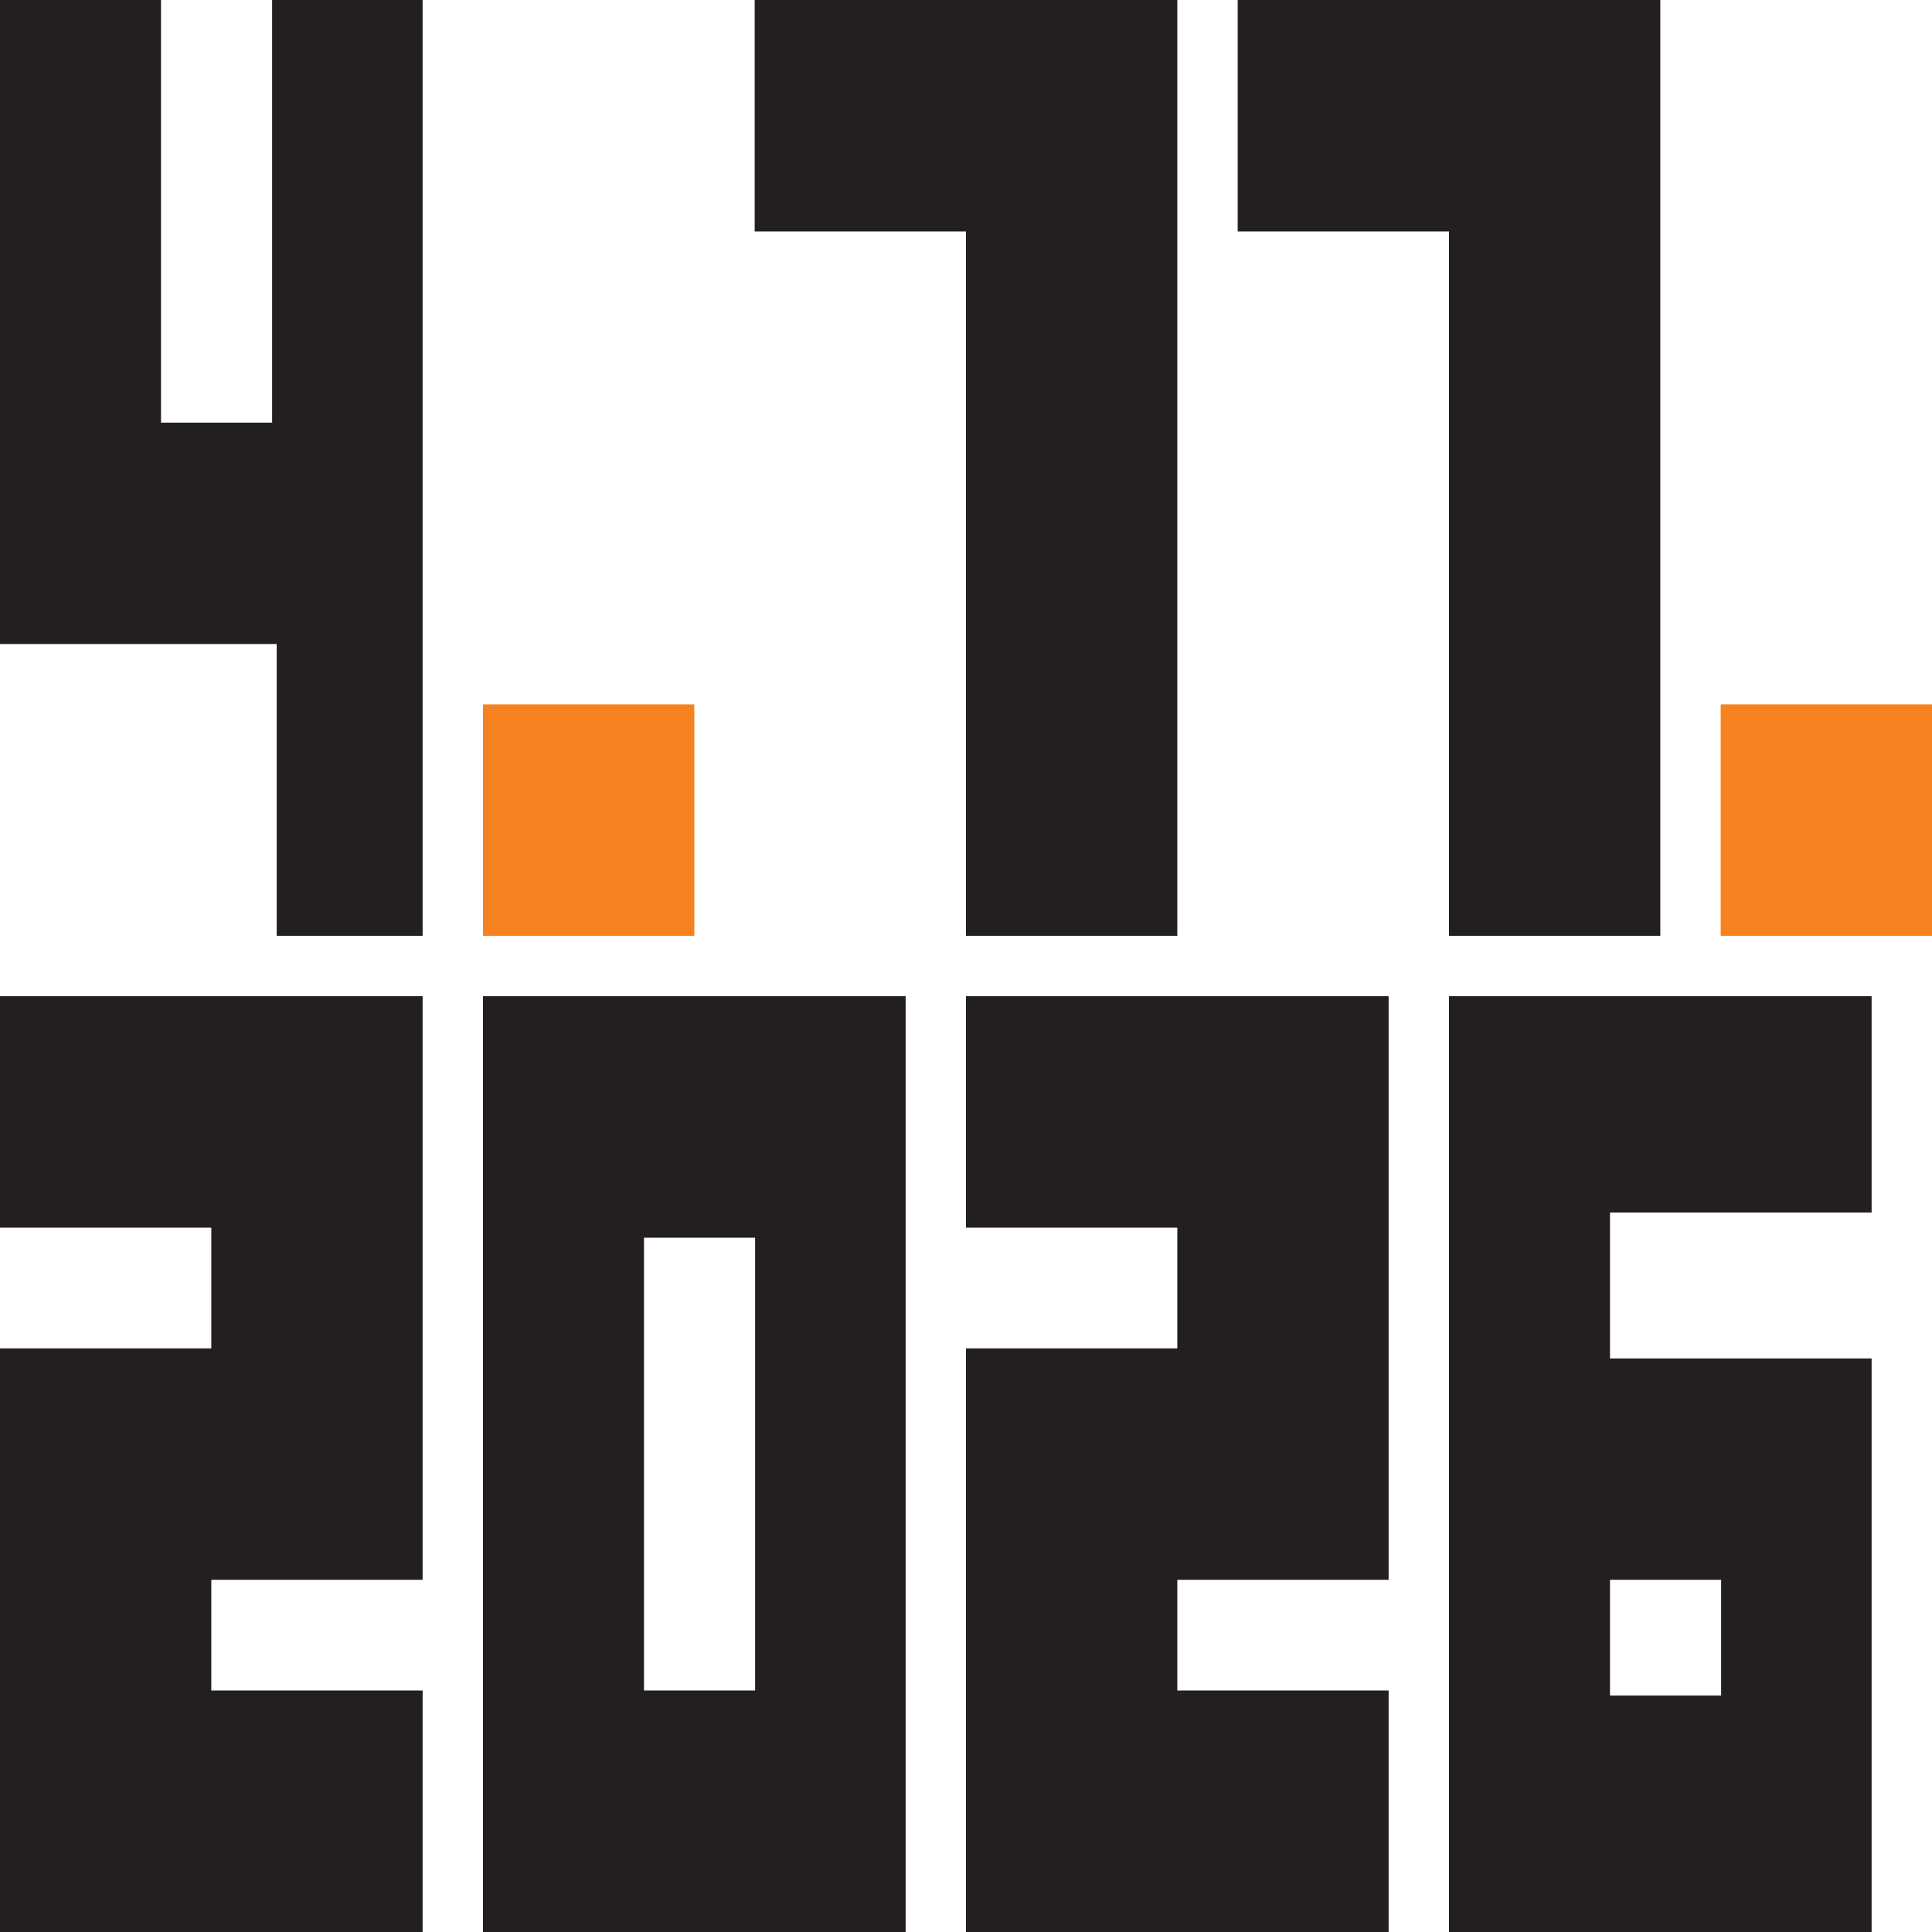
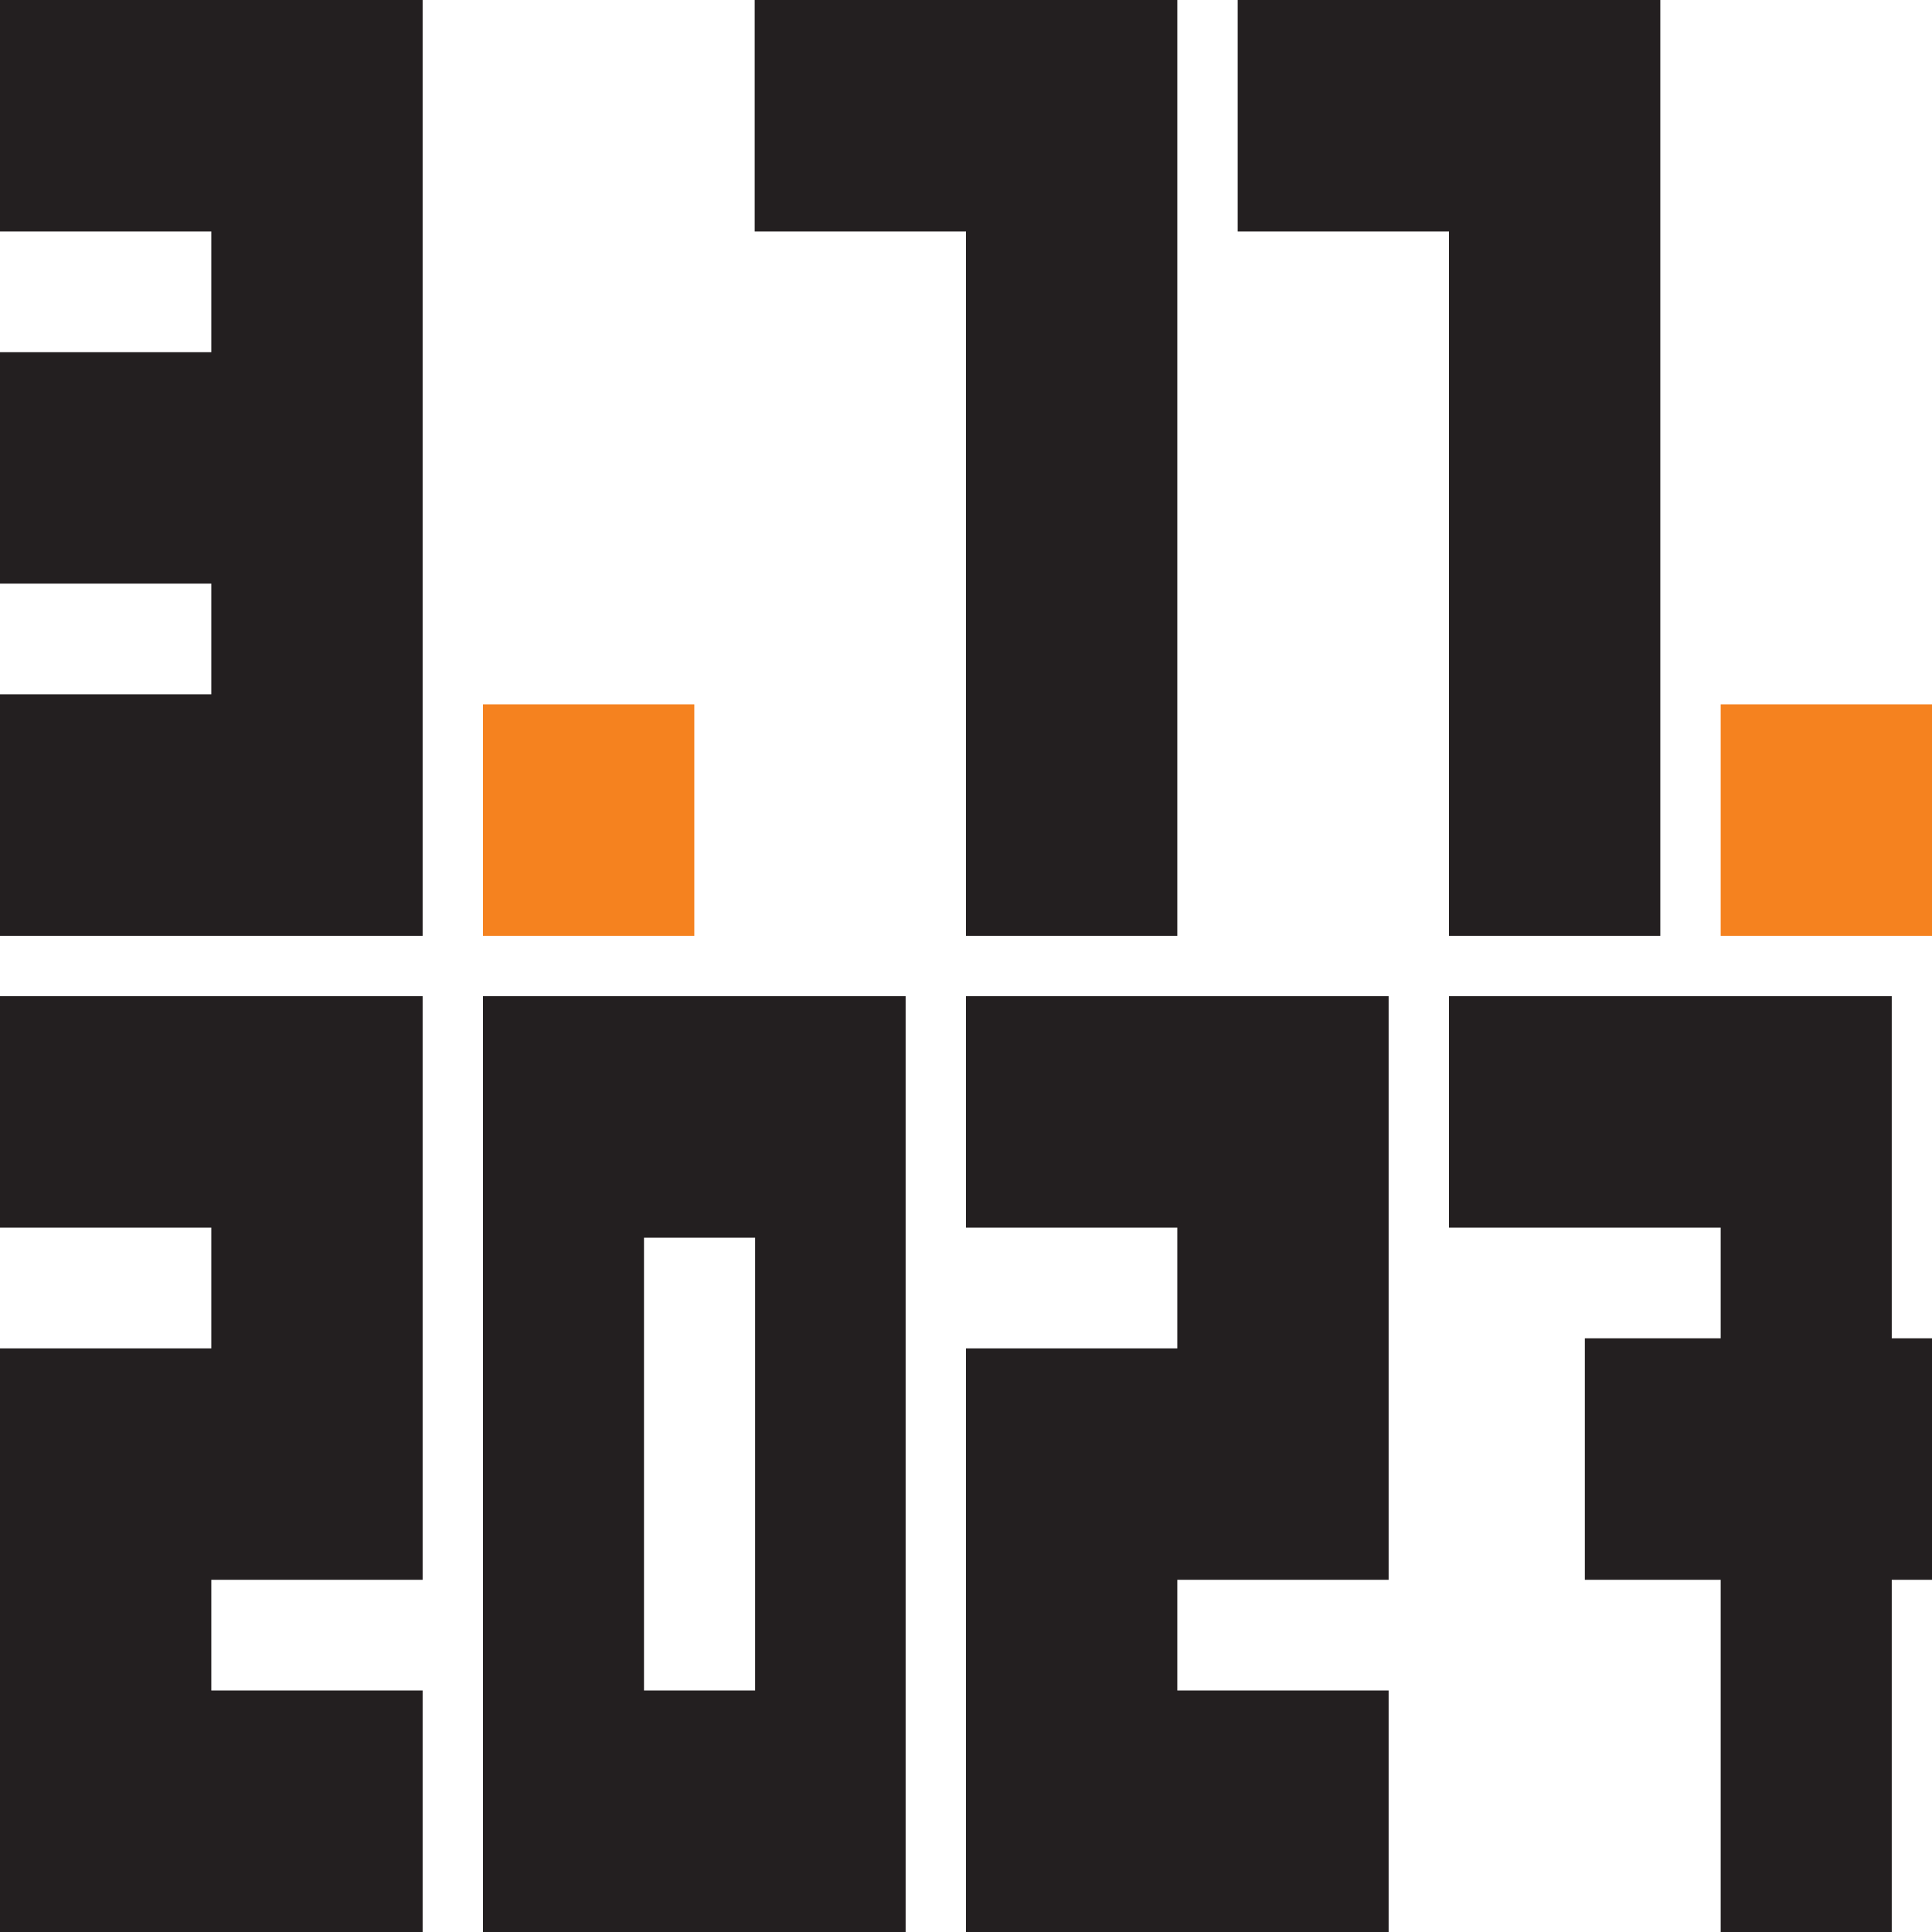
<svg xmlns="http://www.w3.org/2000/svg" width="192" height="192" viewBox="0 0 192 192" fill="none">
  <path d="M75 0H117V93H96V23H75V0Z" fill="#231F20" />
  <path d="M123 0H165V93H144V23H123V0Z" fill="#231F20" />
  <rect x="48" y="70" width="21" height="23" fill="#F5821F" />
  <rect x="171" y="70" width="21" height="23" fill="#F5821F" />
-   <path d="M0 0V64H27.5V93H42V41.548V0H27.043V42H16V0H0Z" fill="#231F20" />
+   <path d="M42 0H0V23H21V35H0V58H21V69H0V93H42V69V58V0Z" fill="#231F20" />
  <path d="M48 99L64 99V168H75.043V123H64V99L75.043 99H90V168L90 192H48V99Z" fill="#231F20" />
-   <path d="M144 99H160H186L186 120.5H160V168.5H171.043V157H160V99V135H186V177.29L186 192H144V99Z" fill="#231F20" />
+   <path d="M144 99H188V133H192V157H188V192H171V157H157.5V133H171V122H144V99Z" fill="#231F20" />
  <path d="M138 99H96V122H117V134H96V192H138V168H117V157H138V99Z" fill="#231F20" />
  <path d="M42 99H0V122H21V134H0V192H42V168H21V157H42V99Z" fill="#231F20" />
</svg>
